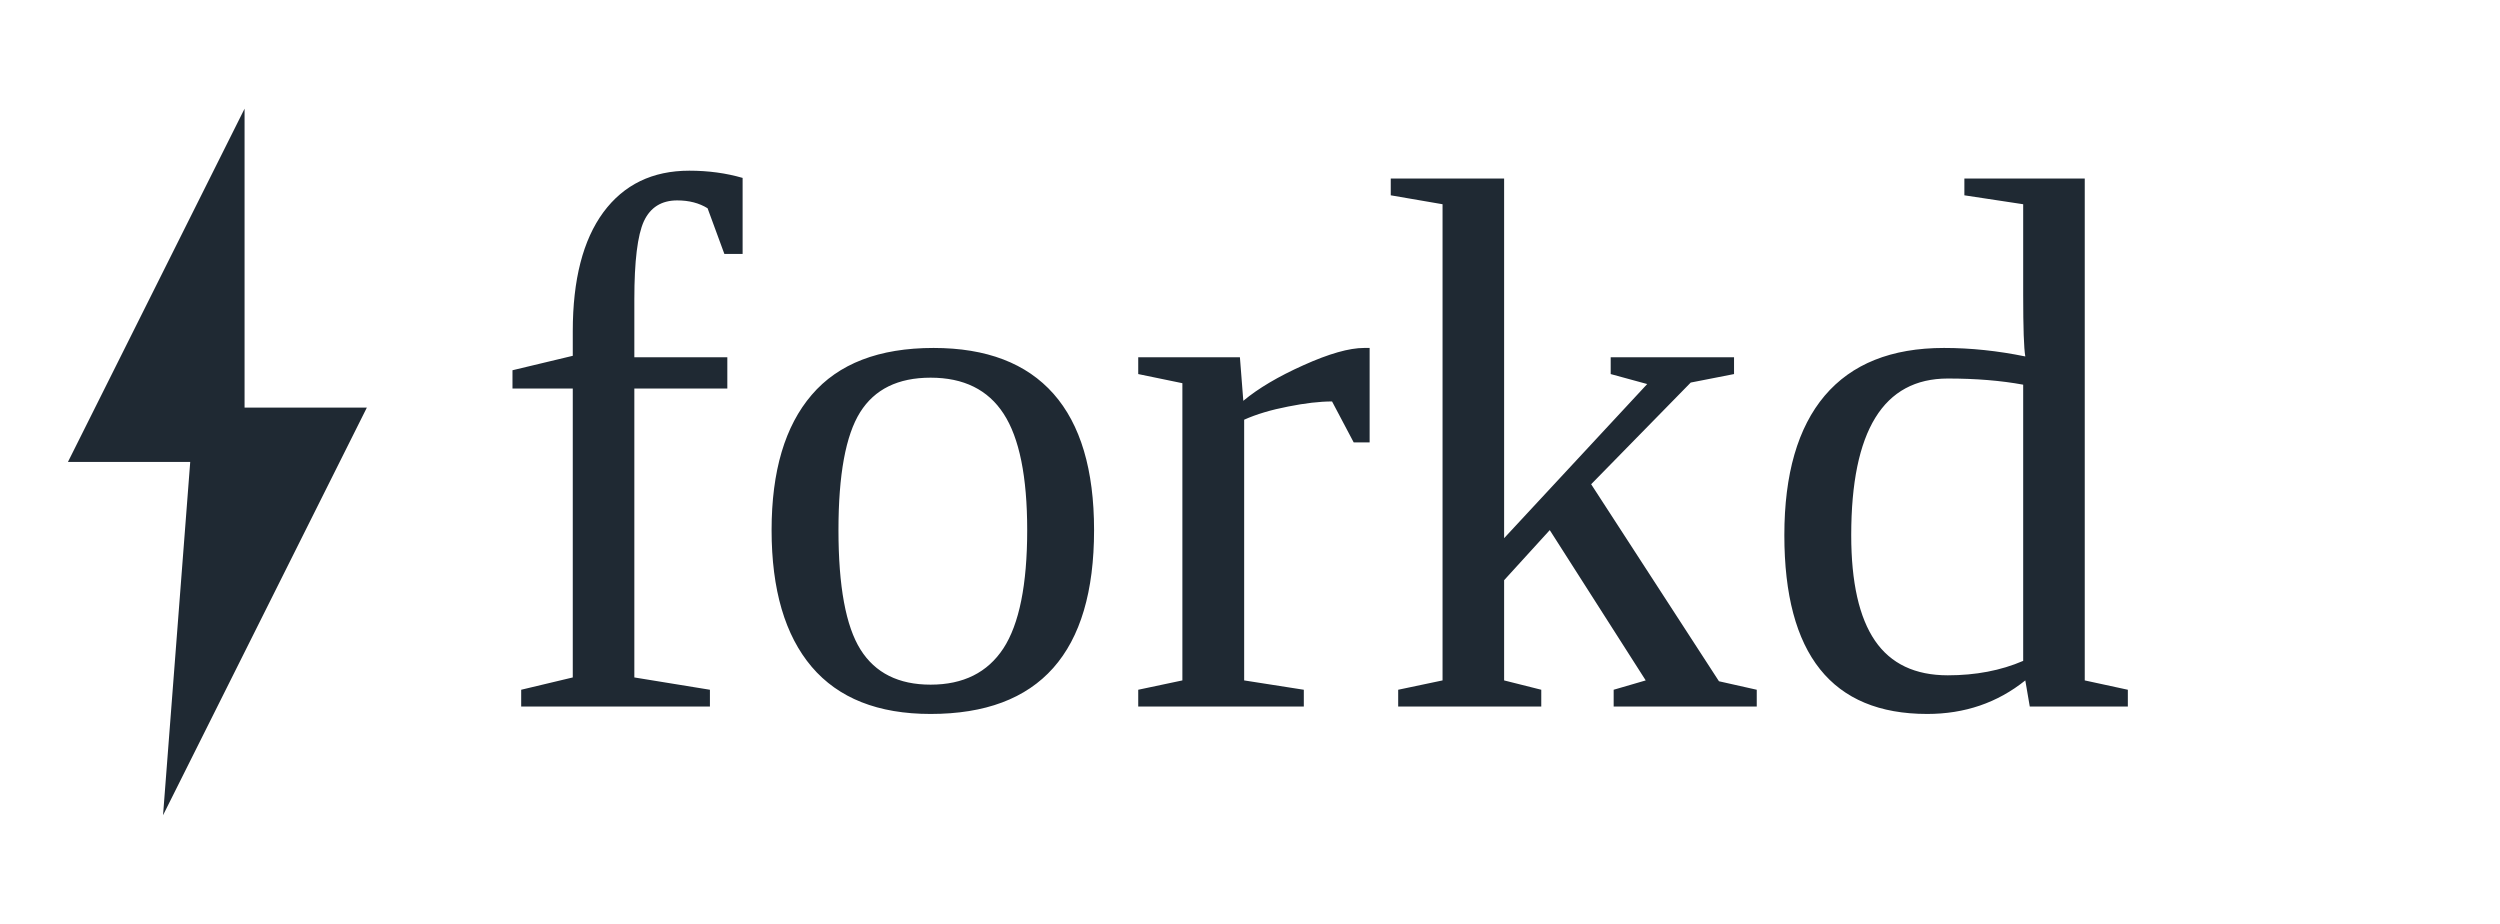
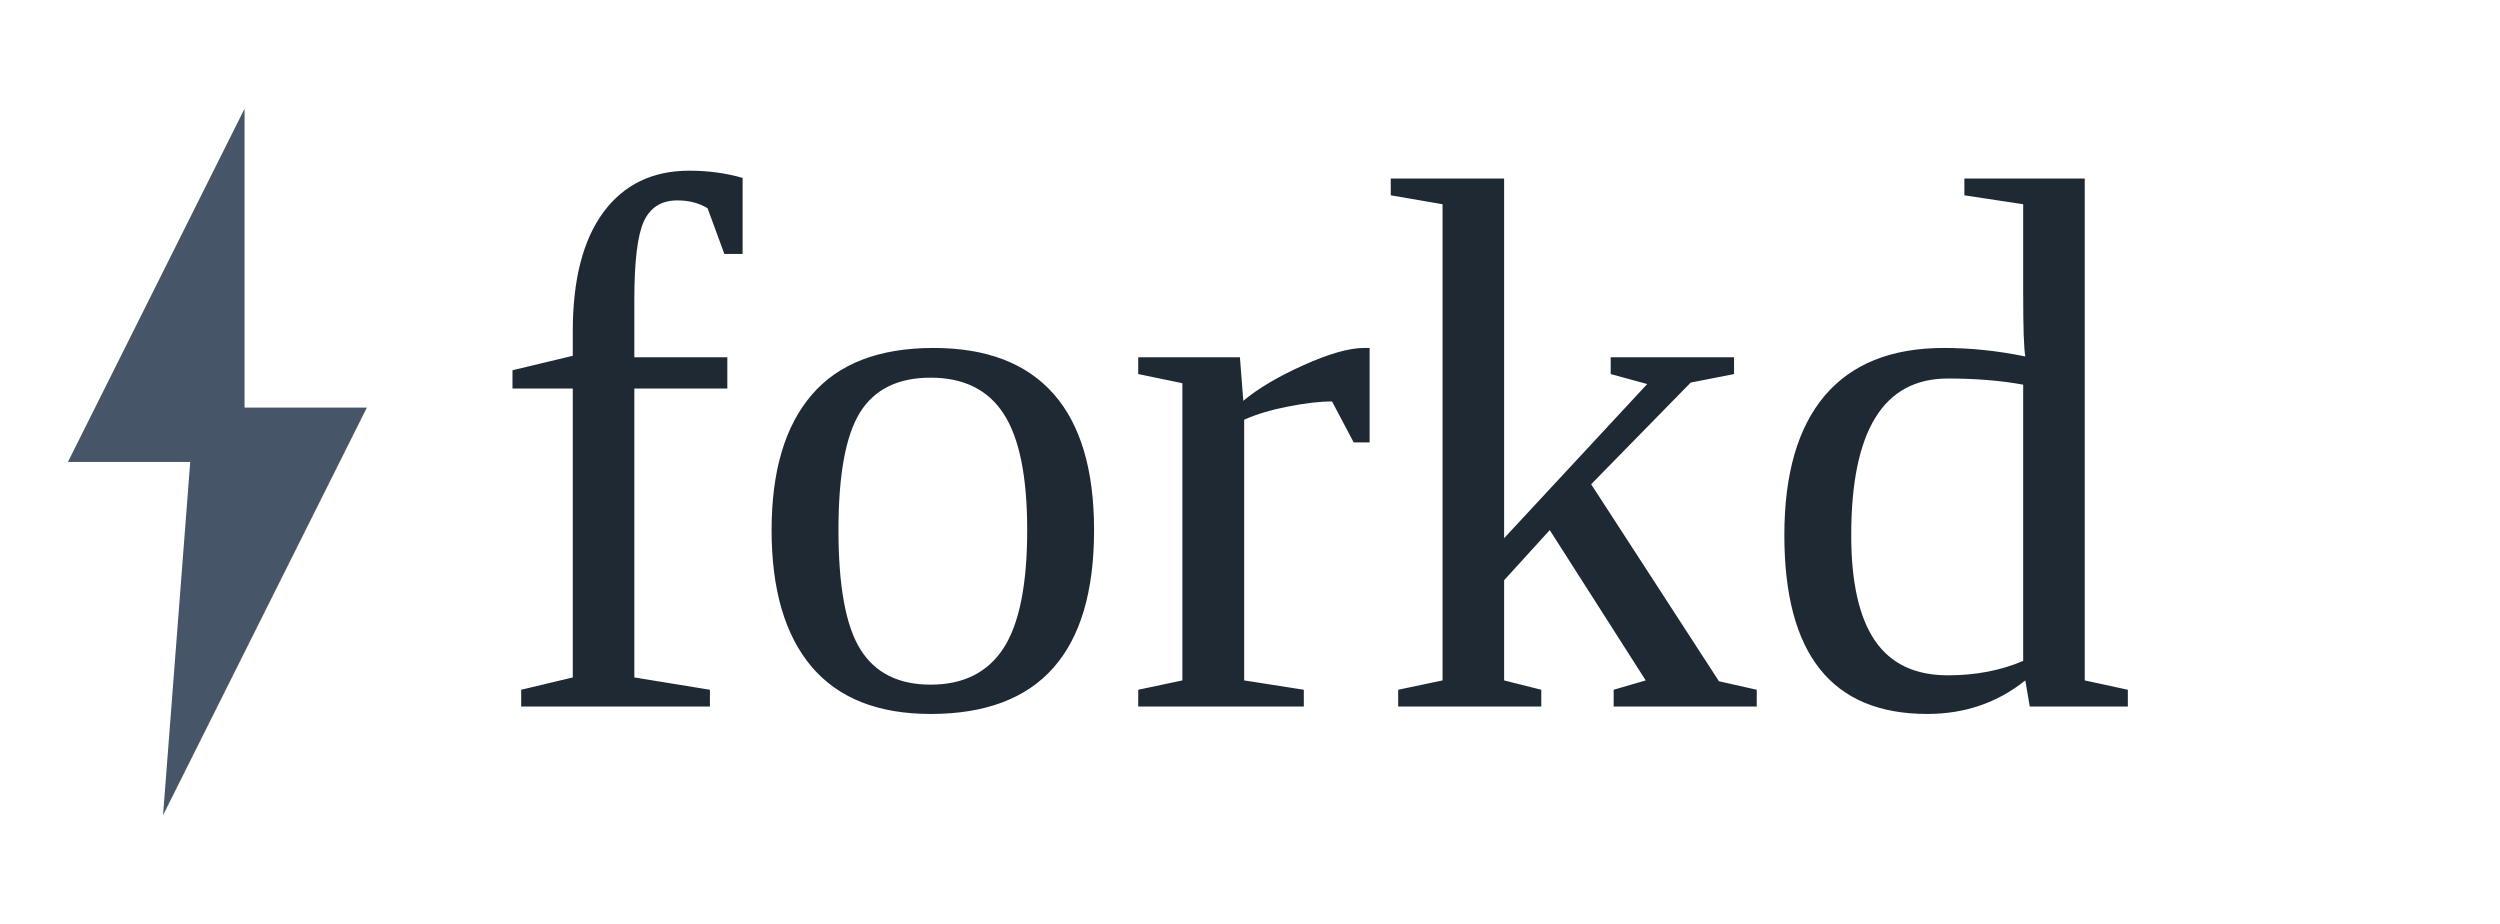
<svg xmlns="http://www.w3.org/2000/svg" viewBox="0 0 184 68" width="184" height="68" role="img" aria-label="forkd">
-   <g transform="translate(4, 8)" fill="#1f2933">
+   <g transform="translate(4, 8)" fill="#475569">
    <path d="M 14 0 L 1 26 L 10 26 L 8 52 L 23 22 L 14 22 Z" />
  </g>
  <text x="36" y="52" font-family="Georgia, 'Source Serif Pro', 'IBM Plex Serif', Cambria, 'Times New Roman', serif" font-size="56" font-weight="400" letter-spacing="0" fill="#1f2933">forkd</text>
</svg>
